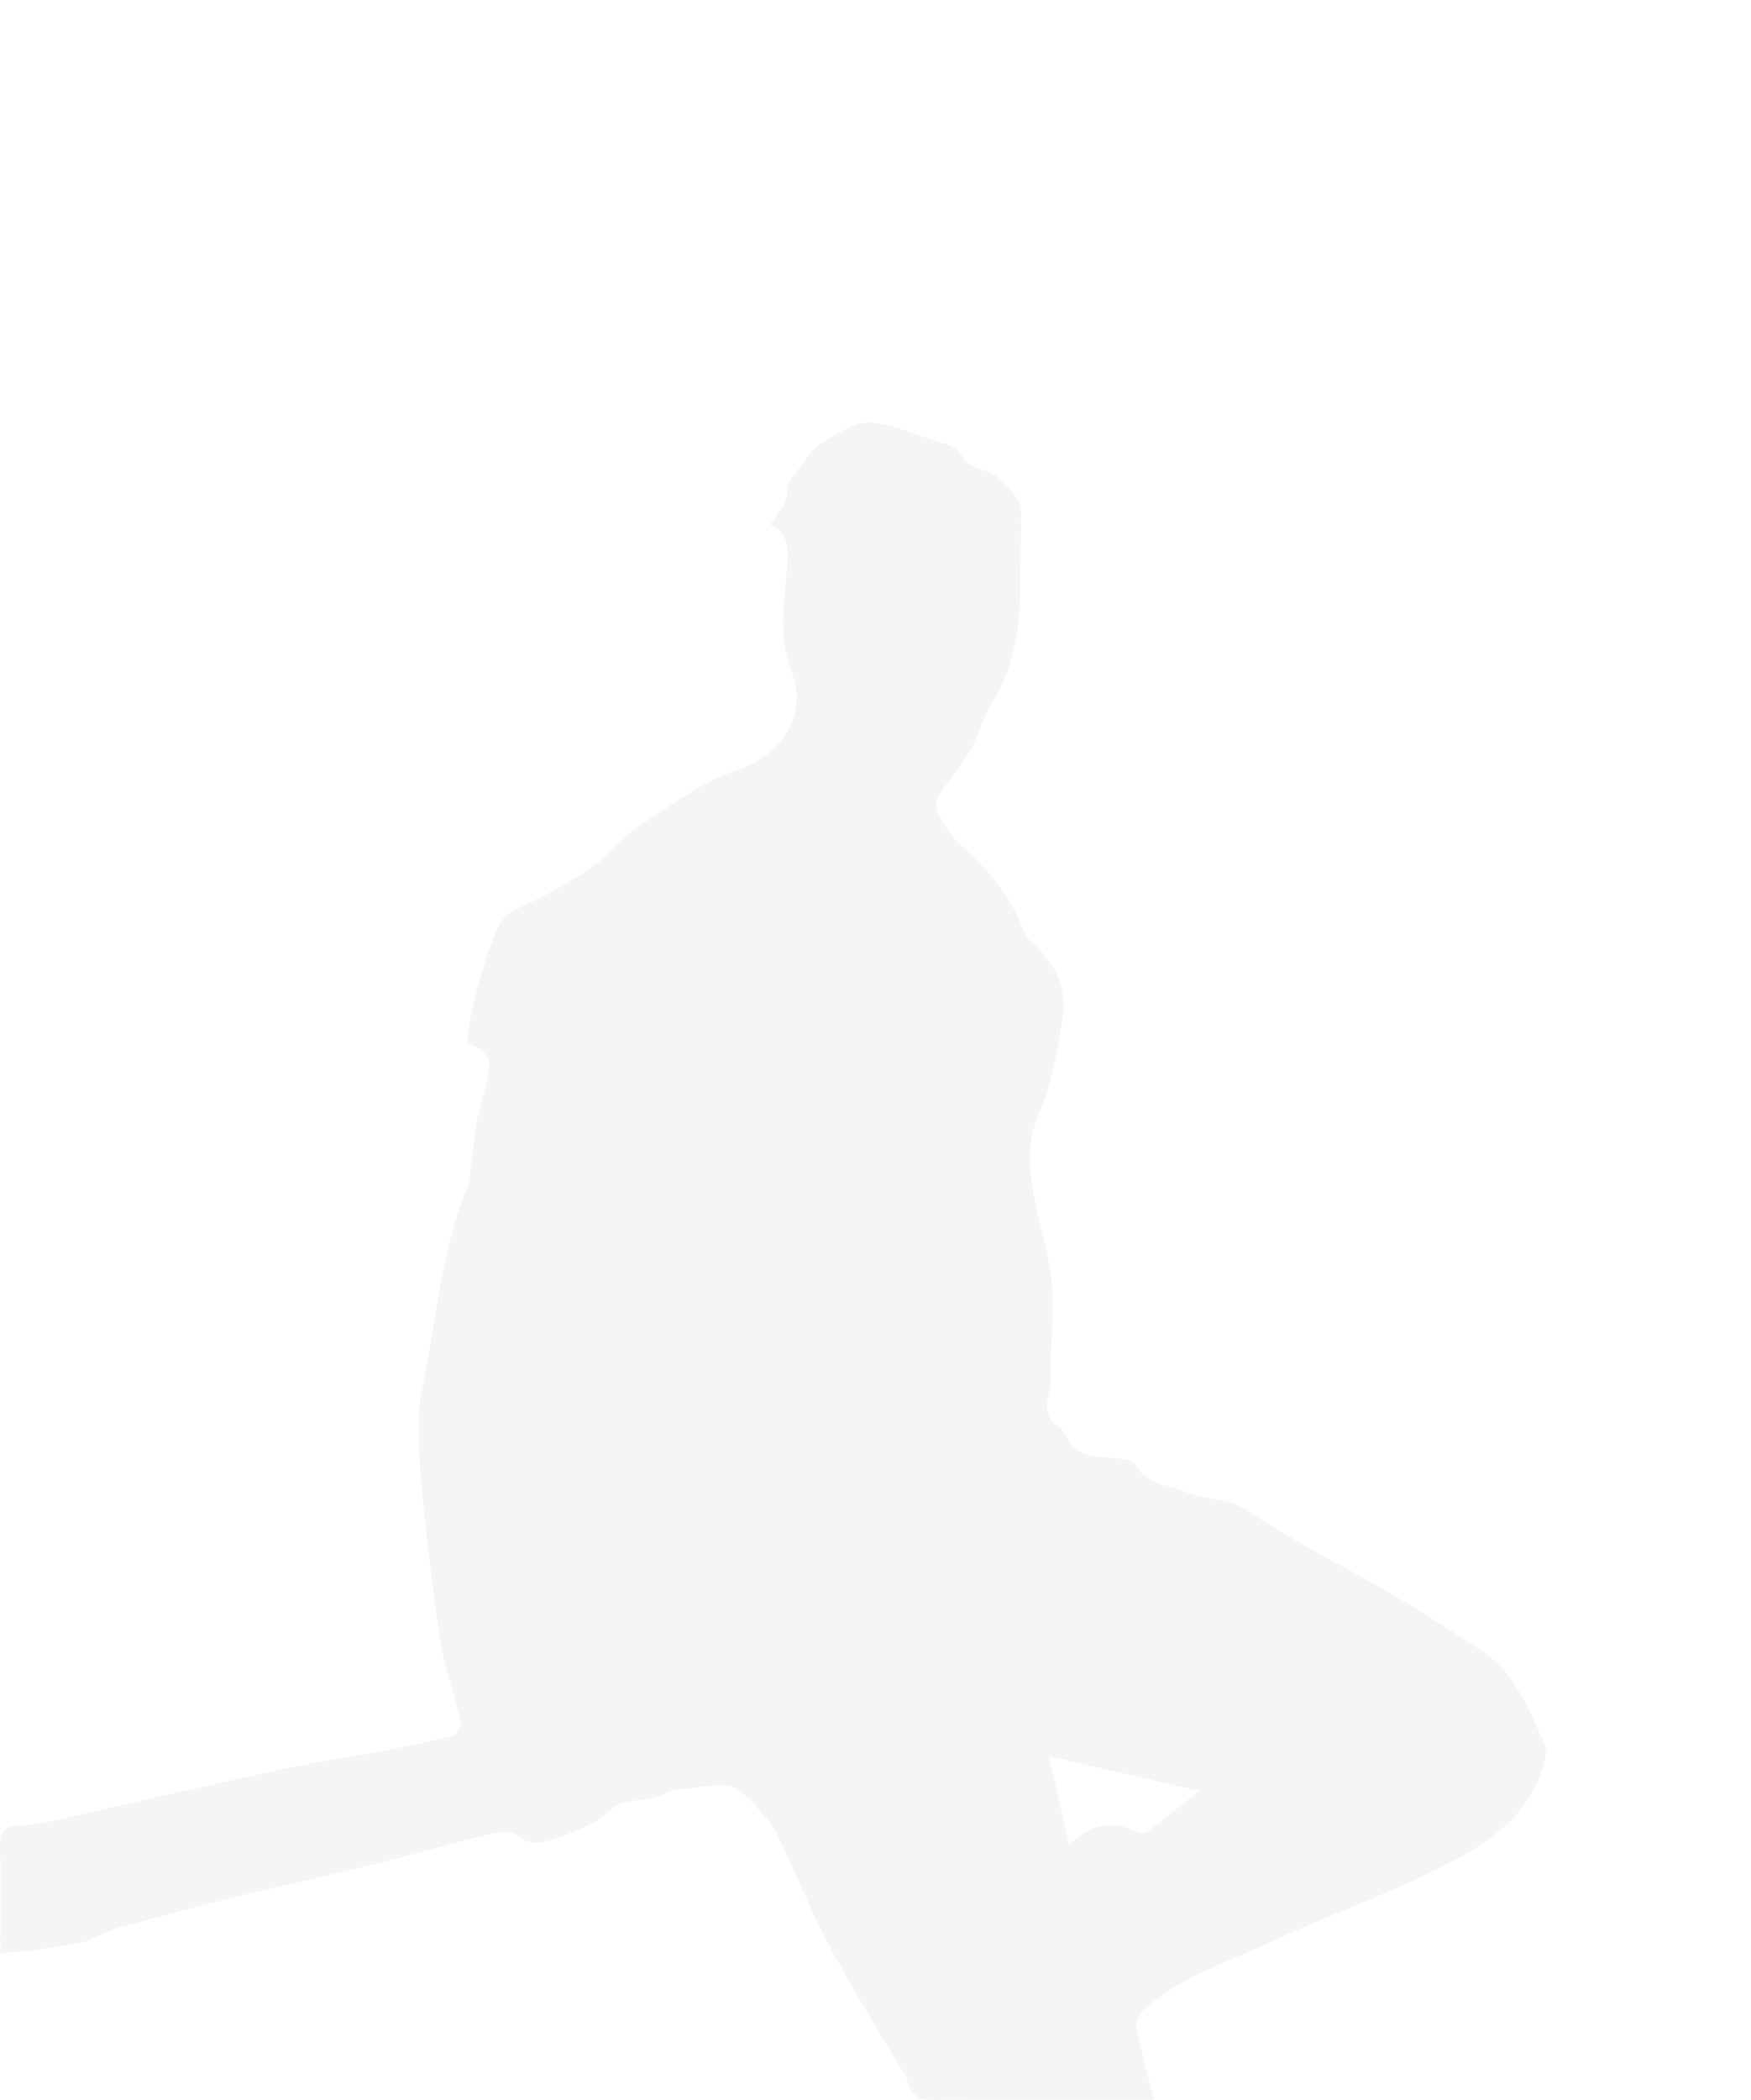
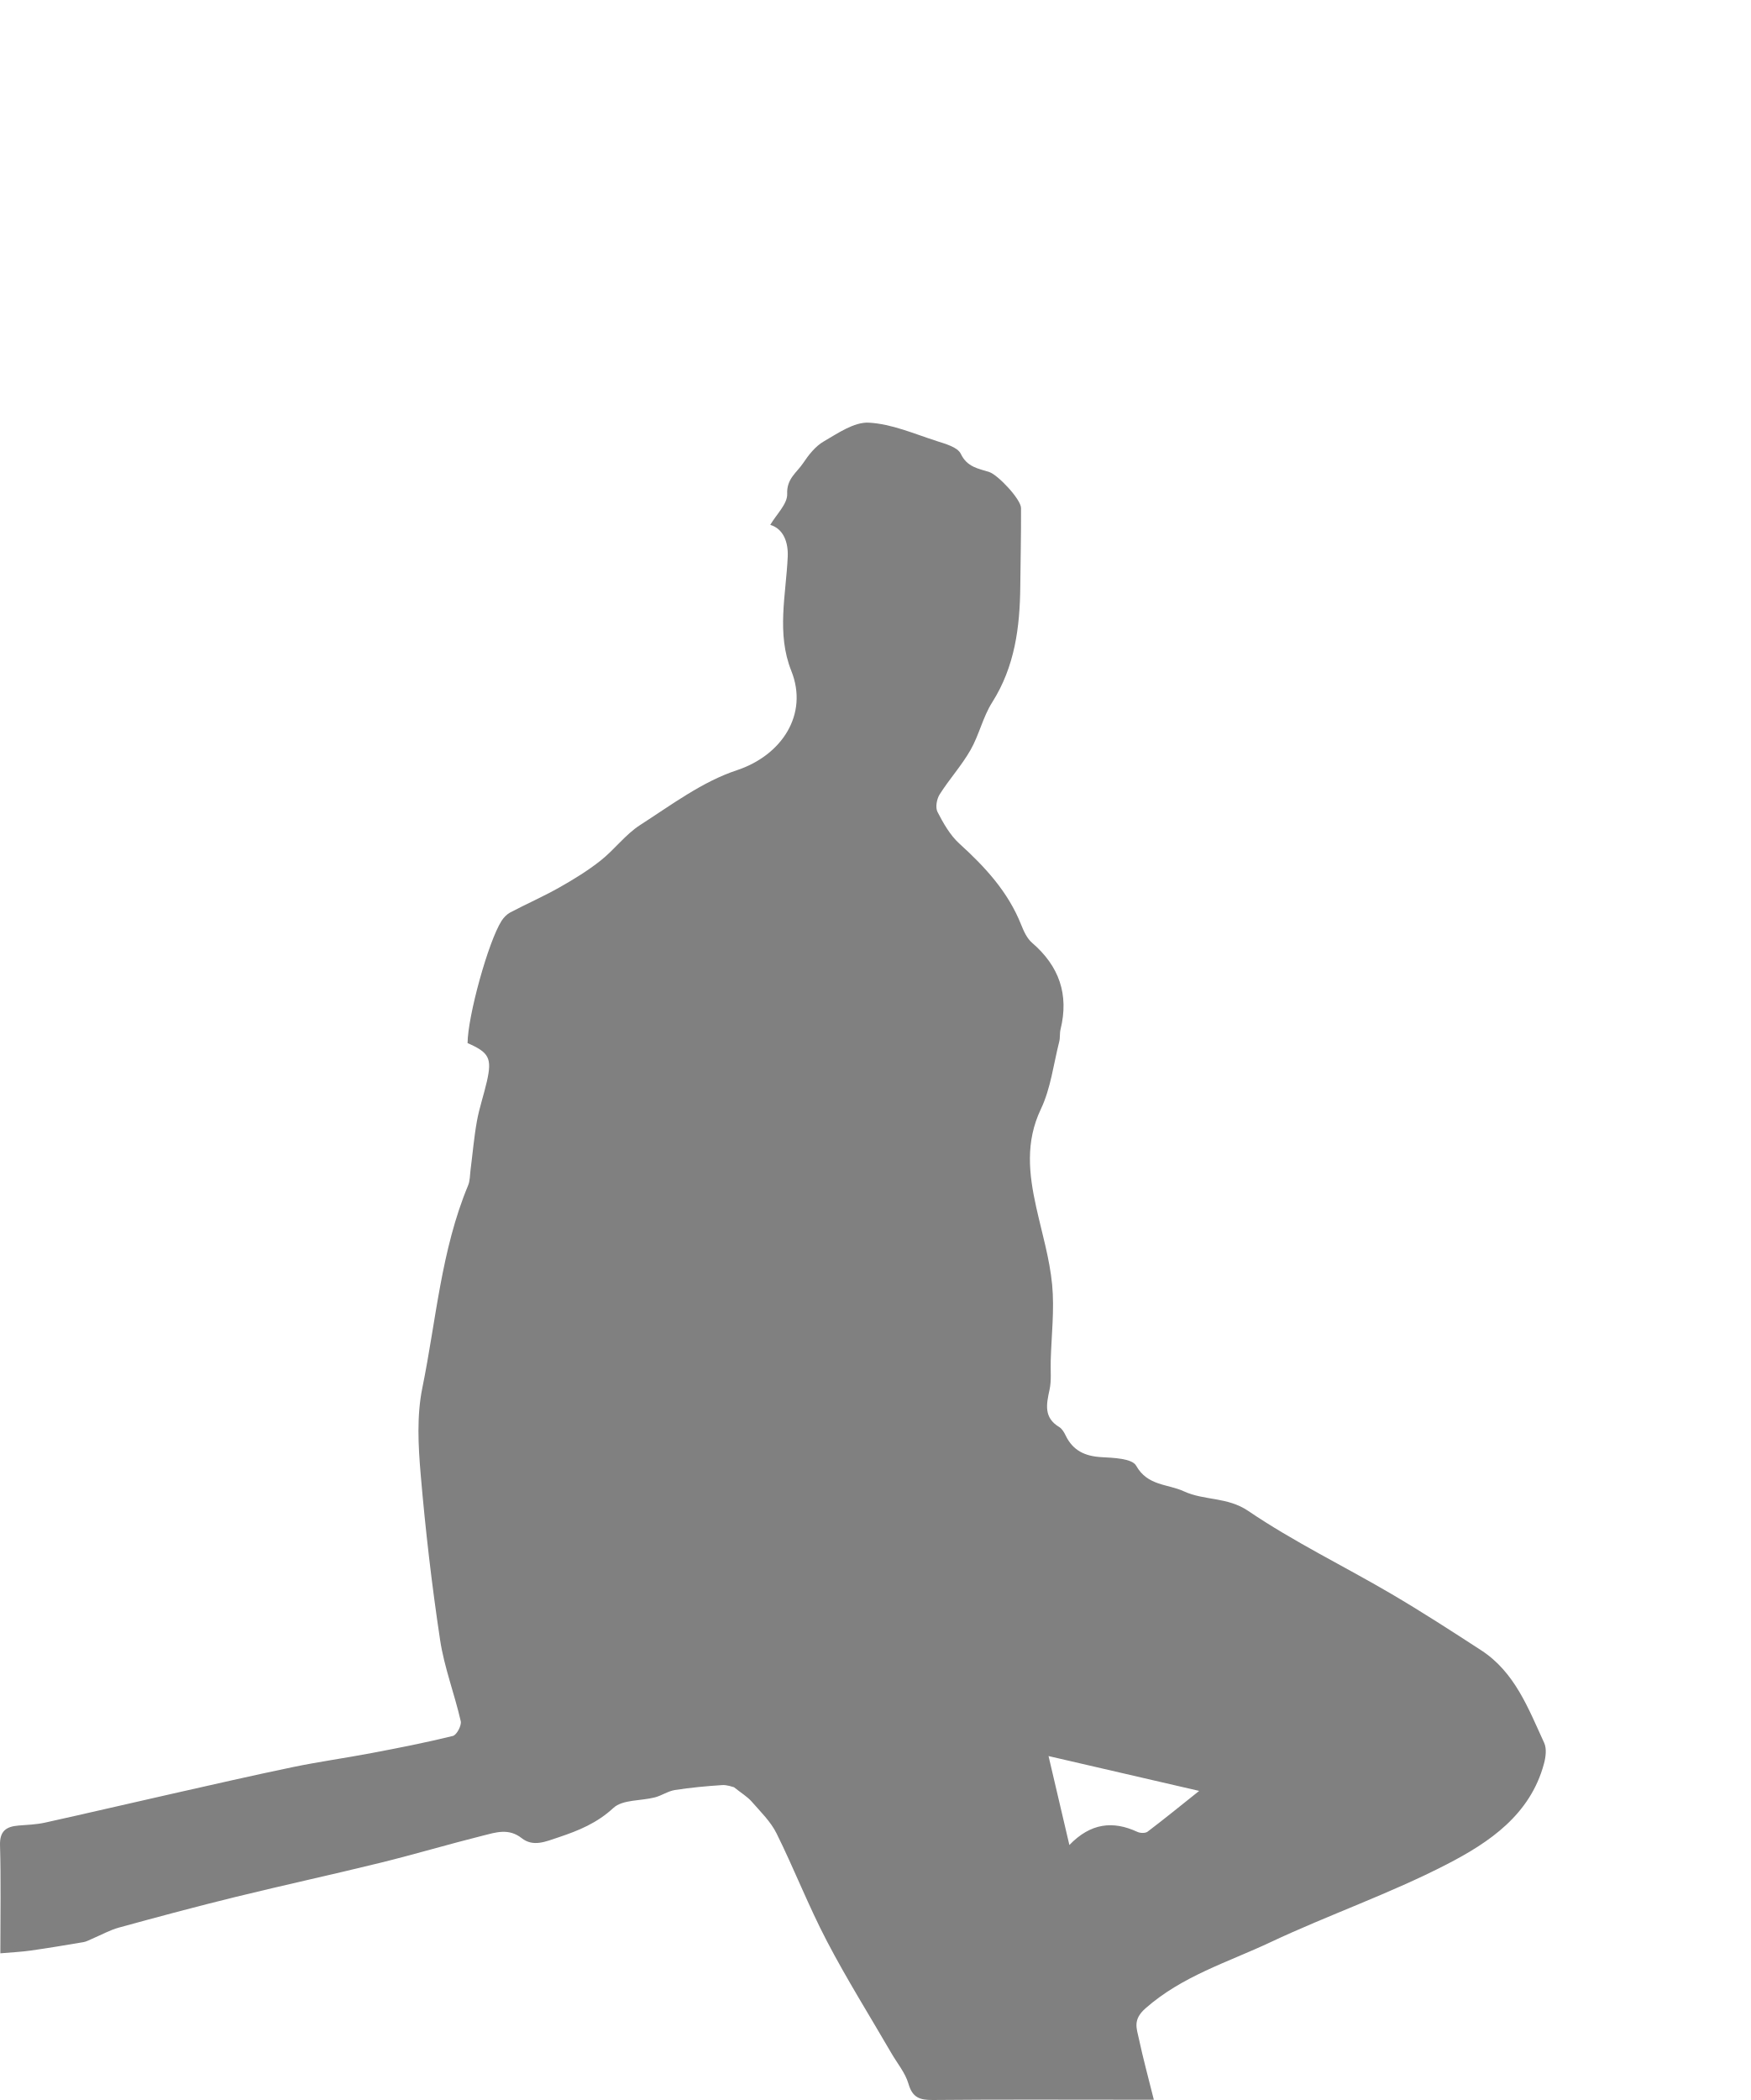
<svg xmlns="http://www.w3.org/2000/svg" width="667" height="800" fill="none">
-   <path fill="gray" fill-opacity=".08" d="M293.477 199.938c5.139 1.535 6.92 6.766 6.675 12.16-.652 14.496-4.337 29.196 1.373 43.488 6.621 16.561-3.63 32.171-20.76 37.837-13.16 4.347-24.947 13.219-36.843 20.867-5.615 3.601-9.775 9.375-15.078 13.559-4.88 3.859-10.264 7.16-15.702 10.23-6.077 3.437-12.494 6.25-18.68 9.497-1.319.693-2.529 1.943-3.345 3.22-5.084 7.975-12.874 36.301-12.956 46.572 8.212 3.587 9.367 5.747 7.369 14.564-1.142 5.054-2.869 9.999-3.793 15.094-1.115 6.154-1.632 12.404-2.434 18.613-.258 2.01-.19 4.17-.952 5.977-10.264 24.672-12.154 51.273-17.415 77.059-2.176 10.625-1.577 22.077-.639 33.014 1.794 21.072 4.241 42.13 7.396 63.038 1.577 10.475 5.506 20.583 7.871 30.976.367 1.631-1.563 5.258-3.004 5.611-10.265 2.527-20.665 4.565-31.066 6.535-9.856 1.875-19.808 3.247-29.624 5.271-15.39 3.193-30.698 6.712-46.034 10.163-16.26 3.654-32.48 7.472-48.74 11.059-3.262.72-6.661.828-10.006 1.1-4.69.38-7.246 2.038-7.083 7.554.381 13.287.123 26.587.123 41.124 4.364-.38 8.02-.543 11.637-1.06 6.703-.951 13.392-2.078 20.067-3.206 1.047-.176 2.04-.747 3.045-1.168 3.48-1.468 6.852-3.383 10.469-4.375 14.764-4.062 29.556-8.016 44.43-11.67 18.353-4.497 36.829-8.505 55.169-13.015 13.066-3.22 25.981-7.065 39.046-10.339 4.895-1.223 9.816-2.948 14.792.964 4.391 3.438 9.082 1.332 14.017-.312 7.722-2.581 14.669-5.421 20.937-11.208 3.507-3.234 10.441-2.636 15.77-4.008 2.638-.68 5.044-2.405 7.682-2.813 5.941-.923 11.95-1.48 17.946-1.874 1.944-.136 3.956.692 4.554.815 2.842 2.282 5.112 3.614 6.757 5.502 3.372 3.858 7.219 7.594 9.449 12.091 6.702 13.518 12.181 27.661 19.169 41.016 7.6 14.564 16.355 28.517 24.608 42.741 2.23 3.845 5.288 7.473 6.485 11.616 1.523 5.285 4.323 6.223 9.286 6.182 25.314-.245 50.642-.109 75.957-.109h8.252c-2.107-8.464-4.106-15.773-5.683-23.164-.87-4.048-2.406-7.309 2.488-11.629 13.976-12.323 31.365-17.553 47.543-25.161 22.215-10.461 45.613-18.531 67.406-29.781 16.056-8.287 31.664-18.802 36.898-38.257.68-2.5 1.101-5.734.095-7.921-6.023-13.07-11.135-26.914-23.996-35.282-11.352-7.378-22.731-14.741-34.41-21.588-18.081-10.597-37.074-19.781-54.354-31.506-8.021-5.434-16.722-3.872-24.553-7.486-6.227-2.866-13.799-1.997-18.177-9.768-1.55-2.758-8.66-2.989-13.296-3.247-6.254-.367-10.809-2.527-13.569-8.26-.571-1.196-1.359-2.541-2.42-3.193-5.995-3.587-4.921-8.668-3.711-14.211.775-3.559.34-7.377.449-11.072.271-9.66 1.454-19.414.543-28.965-.951-9.932-3.888-19.686-6.063-29.495-2.787-12.622-4.215-24.822 1.767-37.389 3.766-7.893 4.813-17.091 7.002-25.718.381-1.494.122-3.138.489-4.632 3.277-13.274-.503-24.102-10.822-32.987-1.944-1.671-3.195-4.415-4.173-6.888-4.976-12.54-13.745-22.023-23.561-30.921-3.535-3.22-6.091-7.731-8.321-12.065-.87-1.684-.299-4.918.816-6.67 3.671-5.801 8.375-10.978 11.76-16.915 3.29-5.746 4.731-12.607 8.266-18.164 8.633-13.627 10.55-28.612 10.7-44.154.095-9.945.34-19.903.285-29.848-.013-3.356-8.823-12.662-12.086-13.722-4.147-1.345-8.443-1.848-10.863-6.942-1.21-2.541-5.859-3.804-9.204-4.878-8.524-2.744-17.103-6.521-25.817-6.996-5.642-.299-11.815 4.035-17.239 7.173-3.168 1.834-5.738 5.122-7.831 8.26-2.379 3.56-6.308 5.896-6.064 11.684.163 3.818-4.106 7.812-6.43 11.793l-.041.013Zm106.057 469.039c19.822 4.578 37.659 8.708 57.4 13.273-7.246 5.774-13.378 10.774-19.673 15.542-.856.639-2.787.571-3.874.068-9.354-4.347-17.837-3.355-25.913 5-2.76-11.766-5.261-22.444-7.94-33.883Z" />
+   <path fill="gray" d="M293.477 199.938c5.139 1.535 6.92 6.766 6.675 12.16-.652 14.496-4.337 29.196 1.373 43.488 6.621 16.561-3.63 32.171-20.76 37.837-13.16 4.347-24.947 13.219-36.843 20.867-5.615 3.601-9.775 9.375-15.078 13.559-4.88 3.859-10.264 7.16-15.702 10.23-6.077 3.437-12.494 6.25-18.68 9.497-1.319.693-2.529 1.943-3.345 3.22-5.084 7.975-12.874 36.301-12.956 46.572 8.212 3.587 9.367 5.747 7.369 14.564-1.142 5.054-2.869 9.999-3.793 15.094-1.115 6.154-1.632 12.404-2.434 18.613-.258 2.01-.19 4.17-.952 5.977-10.264 24.672-12.154 51.273-17.415 77.059-2.176 10.625-1.577 22.077-.639 33.014 1.794 21.072 4.241 42.13 7.396 63.038 1.577 10.475 5.506 20.583 7.871 30.976.367 1.631-1.563 5.258-3.004 5.611-10.265 2.527-20.665 4.565-31.066 6.535-9.856 1.875-19.808 3.247-29.624 5.271-15.39 3.193-30.698 6.712-46.034 10.163-16.26 3.654-32.48 7.472-48.74 11.059-3.262.72-6.661.828-10.006 1.1-4.69.38-7.246 2.038-7.083 7.554.381 13.287.123 26.587.123 41.124 4.364-.38 8.02-.543 11.637-1.06 6.703-.951 13.392-2.078 20.067-3.206 1.047-.176 2.04-.747 3.045-1.168 3.48-1.468 6.852-3.383 10.469-4.375 14.764-4.062 29.556-8.016 44.43-11.67 18.353-4.497 36.829-8.505 55.169-13.015 13.066-3.22 25.981-7.065 39.046-10.339 4.895-1.223 9.816-2.948 14.792.964 4.391 3.438 9.082 1.332 14.017-.312 7.722-2.581 14.669-5.421 20.937-11.208 3.507-3.234 10.441-2.636 15.77-4.008 2.638-.68 5.044-2.405 7.682-2.813 5.941-.923 11.95-1.48 17.946-1.874 1.944-.136 3.956.692 4.554.815 2.842 2.282 5.112 3.614 6.757 5.502 3.372 3.858 7.219 7.594 9.449 12.091 6.702 13.518 12.181 27.661 19.169 41.016 7.6 14.564 16.355 28.517 24.608 42.741 2.23 3.845 5.288 7.473 6.485 11.616 1.523 5.285 4.323 6.223 9.286 6.182 25.314-.245 50.642-.109 75.957-.109h8.252c-2.107-8.464-4.106-15.773-5.683-23.164-.87-4.048-2.406-7.309 2.488-11.629 13.976-12.323 31.365-17.553 47.543-25.161 22.215-10.461 45.613-18.531 67.406-29.781 16.056-8.287 31.664-18.802 36.898-38.257.68-2.5 1.101-5.734.095-7.921-6.023-13.07-11.135-26.914-23.996-35.282-11.352-7.378-22.731-14.741-34.41-21.588-18.081-10.597-37.074-19.781-54.354-31.506-8.021-5.434-16.722-3.872-24.553-7.486-6.227-2.866-13.799-1.997-18.177-9.768-1.55-2.758-8.66-2.989-13.296-3.247-6.254-.367-10.809-2.527-13.569-8.26-.571-1.196-1.359-2.541-2.42-3.193-5.995-3.587-4.921-8.668-3.711-14.211.775-3.559.34-7.377.449-11.072.271-9.66 1.454-19.414.543-28.965-.951-9.932-3.888-19.686-6.063-29.495-2.787-12.622-4.215-24.822 1.767-37.389 3.766-7.893 4.813-17.091 7.002-25.718.381-1.494.122-3.138.489-4.632 3.277-13.274-.503-24.102-10.822-32.987-1.944-1.671-3.195-4.415-4.173-6.888-4.976-12.54-13.745-22.023-23.561-30.921-3.535-3.22-6.091-7.731-8.321-12.065-.87-1.684-.299-4.918.816-6.67 3.671-5.801 8.375-10.978 11.76-16.915 3.29-5.746 4.731-12.607 8.266-18.164 8.633-13.627 10.55-28.612 10.7-44.154.095-9.945.34-19.903.285-29.848-.013-3.356-8.823-12.662-12.086-13.722-4.147-1.345-8.443-1.848-10.863-6.942-1.21-2.541-5.859-3.804-9.204-4.878-8.524-2.744-17.103-6.521-25.817-6.996-5.642-.299-11.815 4.035-17.239 7.173-3.168 1.834-5.738 5.122-7.831 8.26-2.379 3.56-6.308 5.896-6.064 11.684.163 3.818-4.106 7.812-6.43 11.793l-.041.013Zm106.057 469.039c19.822 4.578 37.659 8.708 57.4 13.273-7.246 5.774-13.378 10.774-19.673 15.542-.856.639-2.787.571-3.874.068-9.354-4.347-17.837-3.355-25.913 5-2.76-11.766-5.261-22.444-7.94-33.883Z" />
</svg>
